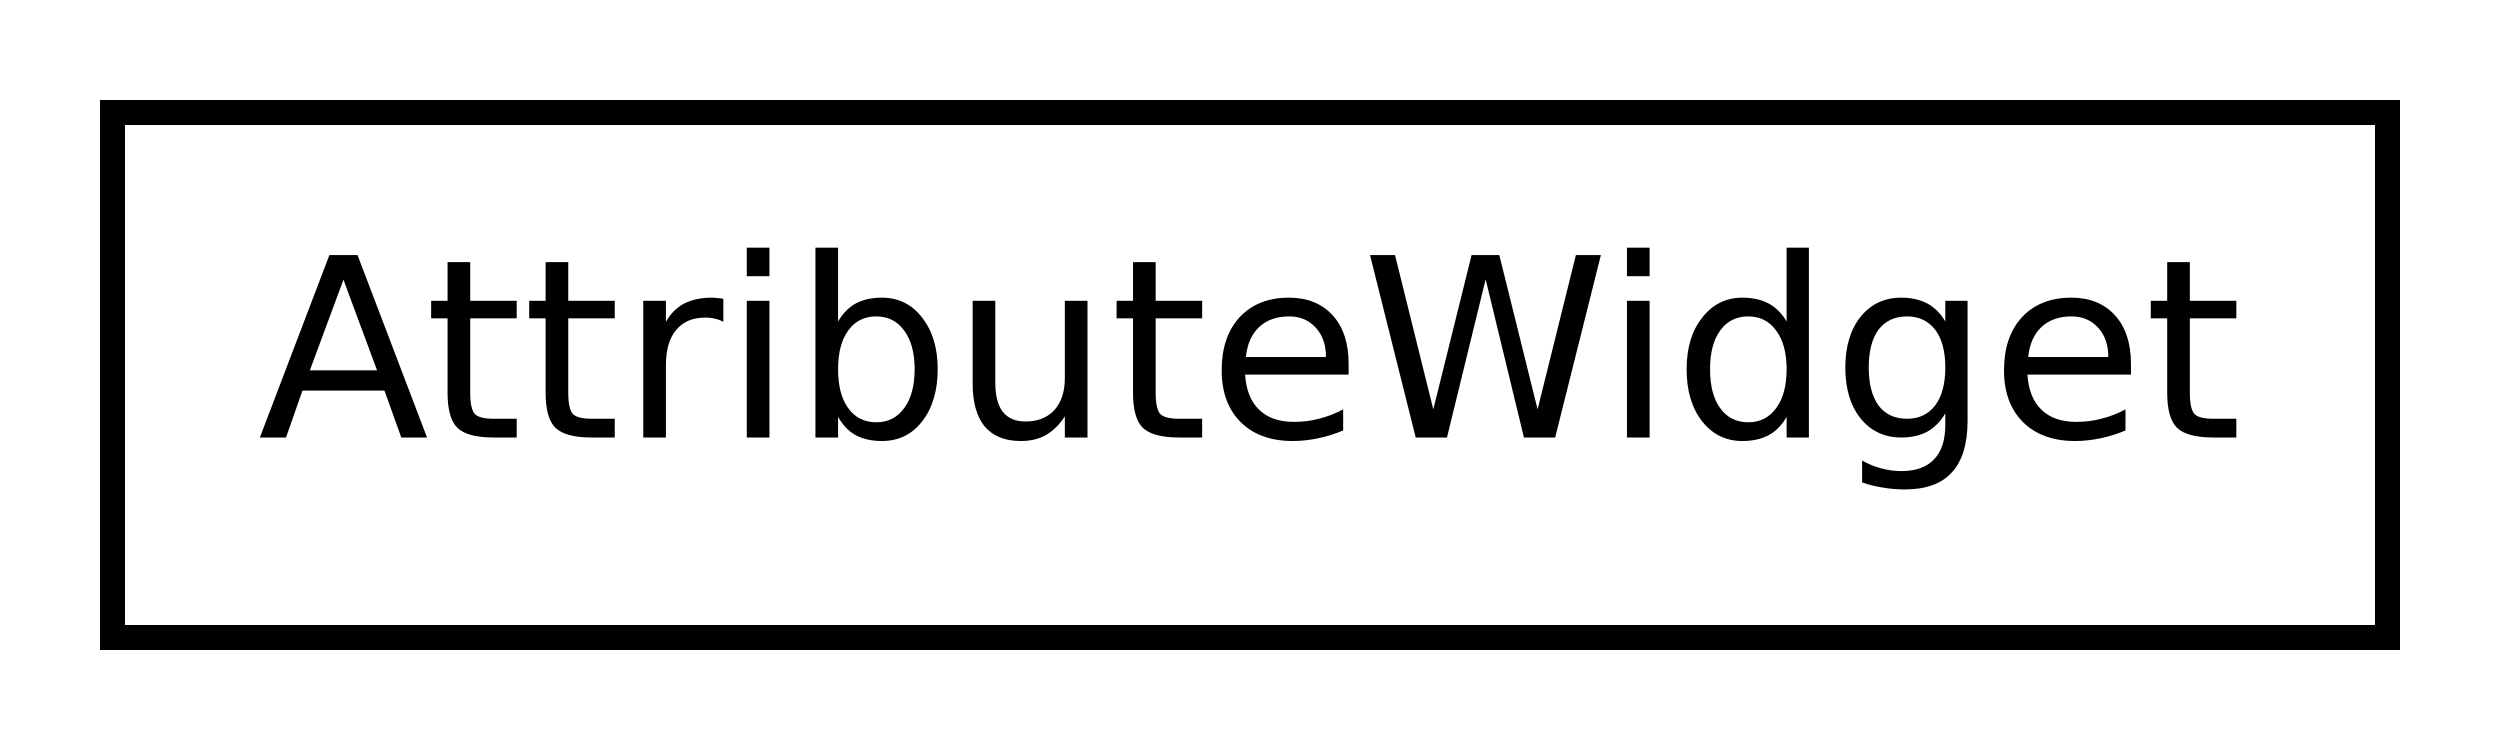
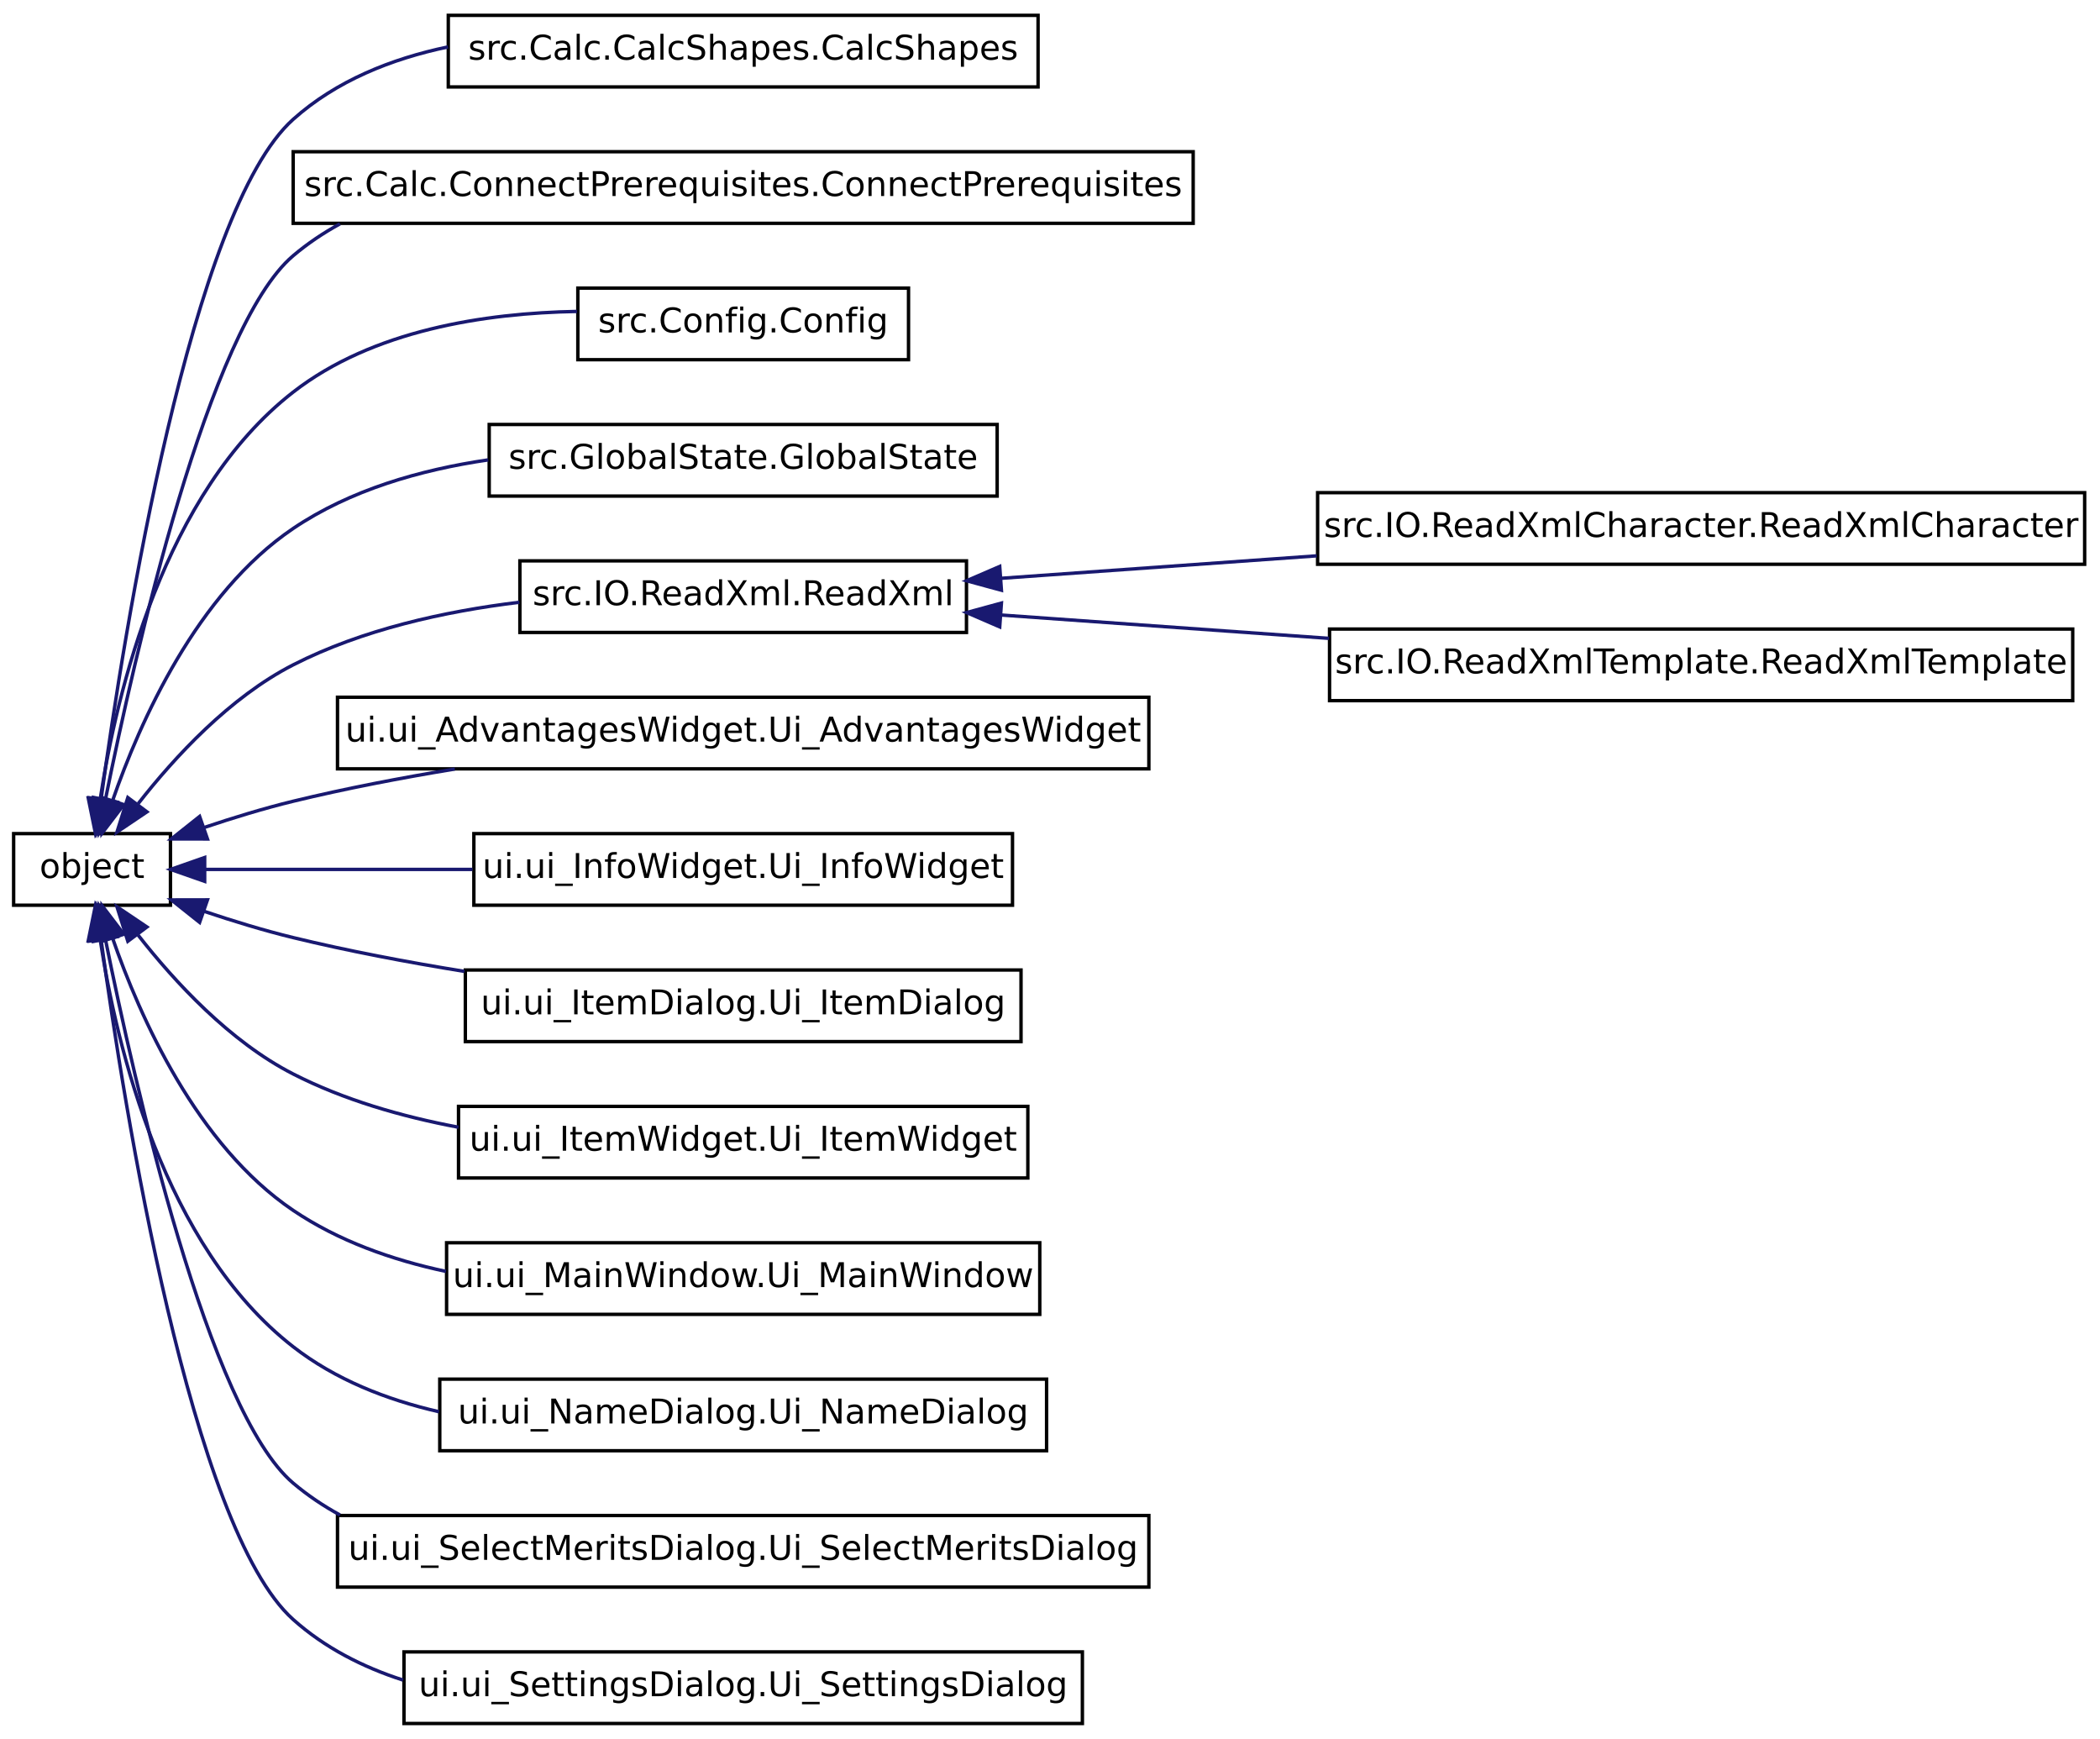
- <svg xmlns="http://www.w3.org/2000/svg" xmlns:xlink="http://www.w3.org/1999/xlink" width="100pt" height="30pt" viewBox="0.00 0.00 100.00 30.00">
-   <g id="graph1" class="graph" transform="scale(1 1) rotate(0) translate(4 26)">
-     <polygon fill="white" stroke="white" points="-4,5 -4,-26 97,-26 97,5 -4,5" />
+ <svg xmlns="http://www.w3.org/2000/svg" xmlns:xlink="http://www.w3.org/1999/xlink" width="616pt" height="510pt" viewBox="0.00 0.00 616.00 510.00">
+   <g id="graph1" class="graph" transform="scale(1 1) rotate(0) translate(4 506)">
+     <polygon fill="white" stroke="white" points="-4,5 -4,-506 613,-506 613,5 -4,5" />
    <g id="node1" class="node">
-       <a xlink:href="class_attribute_widget.html" target="_top" xlink:title="Das Widget, in welchem sämtliche Attribute angeordnet sind.">
-         <polygon fill="white" stroke="black" points="0.5,-0.5 0.5,-21.5 91.5,-21.5 91.5,-0.5 0.5,-0.5" />
-         <text text-anchor="middle" x="46" y="-8.5" font-family="DejaVuSans" font-size="10.00">AttributeWidget</text>
+       <a xlink:href="classobject.html" target="_top" xlink:title="object">
+         <polygon fill="white" stroke="black" points="0,-240.5 0,-261.5 46,-261.5 46,-240.5 0,-240.5" />
+         <text text-anchor="middle" x="23" y="-248.5" font-family="DejaVuSans" font-size="10.00">object</text>
      </a>
+     </g>
+     <g id="node3" class="node">
+       <a xlink:href="classsrc_1_1_calc_1_1_calc_shapes_1_1_calc_shapes.html" target="_top" xlink:title="Einfache Berechnungen betreffend des unterschiedlichen Werwolf-Gestalten.">
+         <polygon fill="white" stroke="black" points="127.5,-480.5 127.5,-501.5 300.5,-501.5 300.5,-480.5 127.5,-480.5" />
+         <text text-anchor="middle" x="214" y="-488.5" font-family="DejaVuSans" font-size="10.00">src.Calc.CalcShapes.CalcShapes</text>
+       </a>
+     </g>
+     <g id="edge2" class="edge">
+       <path fill="none" stroke="midnightblue" d="M25.675,-271.817C32.478,-321.376 52.054,-444.223 82,-471 94.613,-482.278 110.766,-488.751 127.415,-492.241" />
+       <polygon fill="midnightblue" stroke="midnightblue" points="29.11,-271.099 24.318,-261.65 22.171,-272.025 29.11,-271.099" />
+     </g>
+     <g id="node5" class="node">
+       <a xlink:href="classsrc_1_1_calc_1_1_connect_prerequisites_1_1_connect_prerequisites.html" target="_top" xlink:title="???">
+         <polygon fill="white" stroke="black" points="82,-440.5 82,-461.5 346,-461.5 346,-440.5 82,-440.5" />
+         <text text-anchor="middle" x="214" y="-448.5" font-family="DejaVuSans" font-size="10.00">src.Calc.ConnectPrerequisites.ConnectPrerequisites</text>
+       </a>
+     </g>
+     <g id="edge4" class="edge">
+       <path fill="none" stroke="midnightblue" d="M26.914,-271.433C35.491,-314.005 57.173,-409.994 82,-431 86.247,-434.593 90.857,-437.688 95.726,-440.347" />
+       <polygon fill="midnightblue" stroke="midnightblue" points="30.347,-270.749 24.979,-261.615 23.479,-272.103 30.347,-270.749" />
+     </g>
+     <g id="node7" class="node">
+       <a xlink:href="classsrc_1_1_config_1_1_config.html" target="_top" xlink:title="Konfigurationsklasse des Programms.">
+         <polygon fill="white" stroke="black" points="165.5,-400.5 165.5,-421.5 262.5,-421.5 262.5,-400.5 165.5,-400.5" />
+         <text text-anchor="middle" x="214" y="-408.5" font-family="DejaVuSans" font-size="10.00">src.Config.Config</text>
+       </a>
+     </g>
+     <g id="edge6" class="edge">
+       <path fill="none" stroke="midnightblue" d="M25.396,-271.645C30.188,-302.828 43.991,-361.43 82,-391 105.325,-409.146 138.159,-414.178 165.244,-414.658" />
+       <polygon fill="midnightblue" stroke="midnightblue" points="28.832,-270.936 24.011,-261.502 21.896,-271.884 28.832,-270.936" />
+     </g>
+     <g id="node9" class="node">
+       <a xlink:href="classsrc_1_1_global_state_1_1_global_state.html" target="_top" xlink:title="Diese Klasse speichert alle globalen Einstellungen für das Programm.">
+         <polygon fill="white" stroke="black" points="139.5,-360.5 139.5,-381.5 288.5,-381.5 288.5,-360.5 139.5,-360.5" />
+         <text text-anchor="middle" x="214" y="-368.5" font-family="DejaVuSans" font-size="10.00">src.GlobalState.GlobalState</text>
+       </a>
+     </g>
+     <g id="edge8" class="edge">
+       <path fill="none" stroke="midnightblue" d="M29.015,-271.149C37.08,-294.414 53.753,-331.92 82,-351 98.71,-362.287 119.308,-368.212 139.221,-371.117" />
+       <polygon fill="midnightblue" stroke="midnightblue" points="32.325,-270.008 25.905,-261.58 25.668,-272.172 32.325,-270.008" />
+     </g>
+     <g id="node11" class="node">
+       <a xlink:href="classsrc_1_1_i_o_1_1_read_xml_1_1_read_xml.html" target="_top" xlink:title="Liest aus Xml-Dateien.">
+         <polygon fill="white" stroke="black" points="148.5,-320.5 148.5,-341.5 279.5,-341.5 279.5,-320.5 148.5,-320.5" />
+         <text text-anchor="middle" x="214" y="-328.5" font-family="DejaVuSans" font-size="10.00">src.IO.ReadXml.ReadXml</text>
+       </a>
+     </g>
+     <g id="edge10" class="edge">
+       <path fill="none" stroke="midnightblue" d="M36.522,-270.274C47.225,-283.957 63.428,-301.518 82,-311 102.23,-321.329 126.316,-326.681 148.34,-329.353" />
+       <polygon fill="midnightblue" stroke="midnightblue" points="39.104,-267.881 30.314,-261.966 33.496,-272.072 39.104,-267.881" />
+     </g>
+     <g id="node17" class="node">
+       <a xlink:href="classui_1_1ui___advantages_widget_1_1_ui___advantages_widget.html" target="_top" xlink:title="ui.ui_AdvantagesWidget.Ui_AdvantagesWidget">
+         <polygon fill="white" stroke="black" points="95,-280.5 95,-301.5 333,-301.5 333,-280.5 95,-280.5" />
+         <text text-anchor="middle" x="214" y="-288.5" font-family="DejaVuSans" font-size="10.00">ui.ui_AdvantagesWidget.Ui_AdvantagesWidget</text>
+       </a>
+     </g>
+     <g id="edge16" class="edge">
+       <path fill="none" stroke="midnightblue" d="M55.794,-263.26C64.246,-266.103 73.389,-268.906 82,-271 97.202,-274.698 113.564,-277.836 129.418,-280.452" />
+       <polygon fill="midnightblue" stroke="midnightblue" points="56.857,-259.924 46.262,-259.944 54.557,-266.536 56.857,-259.924" />
+     </g>
+     <g id="node19" class="node">
+       <a xlink:href="classui_1_1ui___info_widget_1_1_ui___info_widget.html" target="_top" xlink:title="ui.ui_InfoWidget.Ui_InfoWidget">
+         <polygon fill="white" stroke="black" points="135,-240.5 135,-261.5 293,-261.5 293,-240.5 135,-240.5" />
+         <text text-anchor="middle" x="214" y="-248.5" font-family="DejaVuSans" font-size="10.00">ui.ui_InfoWidget.Ui_InfoWidget</text>
+       </a>
+     </g>
+     <g id="edge18" class="edge">
+       <path fill="none" stroke="midnightblue" d="M56.326,-251C77.987,-251 107.196,-251 134.587,-251" />
+       <polygon fill="midnightblue" stroke="midnightblue" points="56.039,-247.5 46.039,-251 56.039,-254.5 56.039,-247.5" />
+     </g>
+     <g id="node21" class="node">
+       <a xlink:href="classui_1_1ui___item_dialog_1_1_ui___item_dialog.html" target="_top" xlink:title="ui.ui_ItemDialog.Ui_ItemDialog">
+         <polygon fill="white" stroke="black" points="132.5,-200.5 132.5,-221.5 295.5,-221.5 295.5,-200.5 132.5,-200.5" />
+         <text text-anchor="middle" x="214" y="-208.5" font-family="DejaVuSans" font-size="10.00">ui.ui_ItemDialog.Ui_ItemDialog</text>
+       </a>
+     </g>
+     <g id="edge20" class="edge">
+       <path fill="none" stroke="midnightblue" d="M55.794,-238.74C64.246,-235.897 73.389,-233.094 82,-231 98.103,-227.083 115.508,-223.794 132.231,-221.088" />
+       <polygon fill="midnightblue" stroke="midnightblue" points="54.557,-235.464 46.262,-242.056 56.857,-242.076 54.557,-235.464" />
+     </g>
+     <g id="node23" class="node">
+       <a xlink:href="classui_1_1ui___item_widget_1_1_ui___item_widget.html" target="_top" xlink:title="ui.ui_ItemWidget.Ui_ItemWidget">
+         <polygon fill="white" stroke="black" points="130.5,-160.5 130.5,-181.5 297.5,-181.5 297.5,-160.5 130.5,-160.5" />
+         <text text-anchor="middle" x="214" y="-168.5" font-family="DejaVuSans" font-size="10.00">ui.ui_ItemWidget.Ui_ItemWidget</text>
+       </a>
+     </g>
+     <g id="edge22" class="edge">
+       <path fill="none" stroke="midnightblue" d="M36.522,-231.726C47.225,-218.043 63.428,-200.482 82,-191 96.863,-183.411 113.807,-178.509 130.486,-175.382" />
+       <polygon fill="midnightblue" stroke="midnightblue" points="33.496,-229.928 30.314,-240.034 39.104,-234.119 33.496,-229.928" />
+     </g>
+     <g id="node25" class="node">
+       <a xlink:href="classui_1_1ui___main_window_1_1_ui___main_window.html" target="_top" xlink:title="ui.ui_MainWindow.Ui_MainWindow">
+         <polygon fill="white" stroke="black" points="127,-120.5 127,-141.5 301,-141.5 301,-120.5 127,-120.5" />
+         <text text-anchor="middle" x="214" y="-128.5" font-family="DejaVuSans" font-size="10.00">ui.ui_MainWindow.Ui_MainWindow</text>
+       </a>
+     </g>
+     <g id="edge24" class="edge">
+       <path fill="none" stroke="midnightblue" d="M29.015,-230.851C37.08,-207.586 53.753,-170.08 82,-151 95.253,-142.048 110.951,-136.469 126.814,-133.095" />
+       <polygon fill="midnightblue" stroke="midnightblue" points="25.668,-229.828 25.905,-240.42 32.325,-231.992 25.668,-229.828" />
+     </g>
+     <g id="node27" class="node">
+       <a xlink:href="classui_1_1ui___name_dialog_1_1_ui___name_dialog.html" target="_top" xlink:title="ui.ui_NameDialog.Ui_NameDialog">
+         <polygon fill="white" stroke="black" points="125,-80.5 125,-101.5 303,-101.5 303,-80.5 125,-80.5" />
+         <text text-anchor="middle" x="214" y="-88.5" font-family="DejaVuSans" font-size="10.00">ui.ui_NameDialog.Ui_NameDialog</text>
+       </a>
+     </g>
+     <g id="edge26" class="edge">
+       <path fill="none" stroke="midnightblue" d="M25.396,-230.355C30.188,-199.172 43.991,-140.57 82,-111 94.349,-101.393 109.362,-95.462 124.777,-91.936" />
+       <polygon fill="midnightblue" stroke="midnightblue" points="21.896,-230.116 24.011,-240.498 28.832,-231.064 21.896,-230.116" />
+     </g>
+     <g id="node29" class="node">
+       <a xlink:href="classui_1_1ui___select_merits_dialog_1_1_ui___select_merits_dialog.html" target="_top" xlink:title="ui.ui_SelectMeritsDialog.Ui_SelectMeritsDialog">
+         <polygon fill="white" stroke="black" points="95,-40.5 95,-61.5 333,-61.5 333,-40.5 95,-40.5" />
+         <text text-anchor="middle" x="214" y="-48.5" font-family="DejaVuSans" font-size="10.00">ui.ui_SelectMeritsDialog.Ui_SelectMeritsDialog</text>
+       </a>
+     </g>
+     <g id="edge28" class="edge">
+       <path fill="none" stroke="midnightblue" d="M26.914,-230.567C35.491,-187.995 57.173,-92.006 82,-71 86.247,-67.407 90.857,-64.312 95.726,-61.653" />
+       <polygon fill="midnightblue" stroke="midnightblue" points="23.479,-229.897 24.979,-240.385 30.347,-231.251 23.479,-229.897" />
+     </g>
+     <g id="node31" class="node">
+       <a xlink:href="classui_1_1ui___settings_dialog_1_1_ui___settings_dialog.html" target="_top" xlink:title="ui.ui_SettingsDialog.Ui_SettingsDialog">
+         <polygon fill="white" stroke="black" points="114.5,-0.5 114.5,-21.5 313.5,-21.5 313.5,-0.5 114.5,-0.5" />
+         <text text-anchor="middle" x="214" y="-8.5" font-family="DejaVuSans" font-size="10.00">ui.ui_SettingsDialog.Ui_SettingsDialog</text>
+       </a>
+     </g>
+     <g id="edge30" class="edge">
+       <path fill="none" stroke="midnightblue" d="M25.675,-230.183C32.478,-180.624 52.054,-57.776 82,-31 91.244,-22.735 102.389,-17.05 114.237,-13.229" />
+       <polygon fill="midnightblue" stroke="midnightblue" points="22.171,-229.975 24.318,-240.35 29.11,-230.901 22.171,-229.975" />
+     </g>
+     <g id="node13" class="node">
+       <a xlink:href="classsrc_1_1_i_o_1_1_read_xml_character_1_1_read_xml_character.html" target="_top" xlink:title="Liest die gespeicherten Charakterwerte in das Programm.">
+         <polygon fill="white" stroke="black" points="382.5,-340.5 382.5,-361.5 607.5,-361.5 607.5,-340.5 382.5,-340.5" />
+         <text text-anchor="middle" x="495" y="-348.5" font-family="DejaVuSans" font-size="10.00">src.IO.ReadXmlCharacter.ReadXmlCharacter</text>
+       </a>
+     </g>
+     <g id="edge12" class="edge">
+       <path fill="none" stroke="midnightblue" d="M289.787,-336.394C318.221,-338.418 351.18,-340.764 382.253,-342.975" />
+       <polygon fill="midnightblue" stroke="midnightblue" points="289.751,-332.883 279.527,-335.664 289.254,-339.865 289.751,-332.883" />
+     </g>
+     <g id="node15" class="node">
+       <a xlink:href="classsrc_1_1_i_o_1_1_read_xml_template_1_1_read_xml_template.html" target="_top" xlink:title="Liest die Eigenschaften aus den beigefügten xml-Dateien.">
+         <polygon fill="white" stroke="black" points="386,-300.5 386,-321.5 604,-321.5 604,-300.5 386,-300.5" />
+         <text text-anchor="middle" x="495" y="-308.5" font-family="DejaVuSans" font-size="10.00">src.IO.ReadXmlTemplate.ReadXmlTemplate</text>
+       </a>
+     </g>
+     <g id="edge14" class="edge">
+       <path fill="none" stroke="midnightblue" d="M289.761,-325.608C319.302,-323.505 353.729,-321.055 385.853,-318.768" />
+       <polygon fill="midnightblue" stroke="midnightblue" points="289.254,-322.135 279.527,-326.336 289.751,-329.117 289.254,-322.135" />
    </g>
  </g>
</svg>
